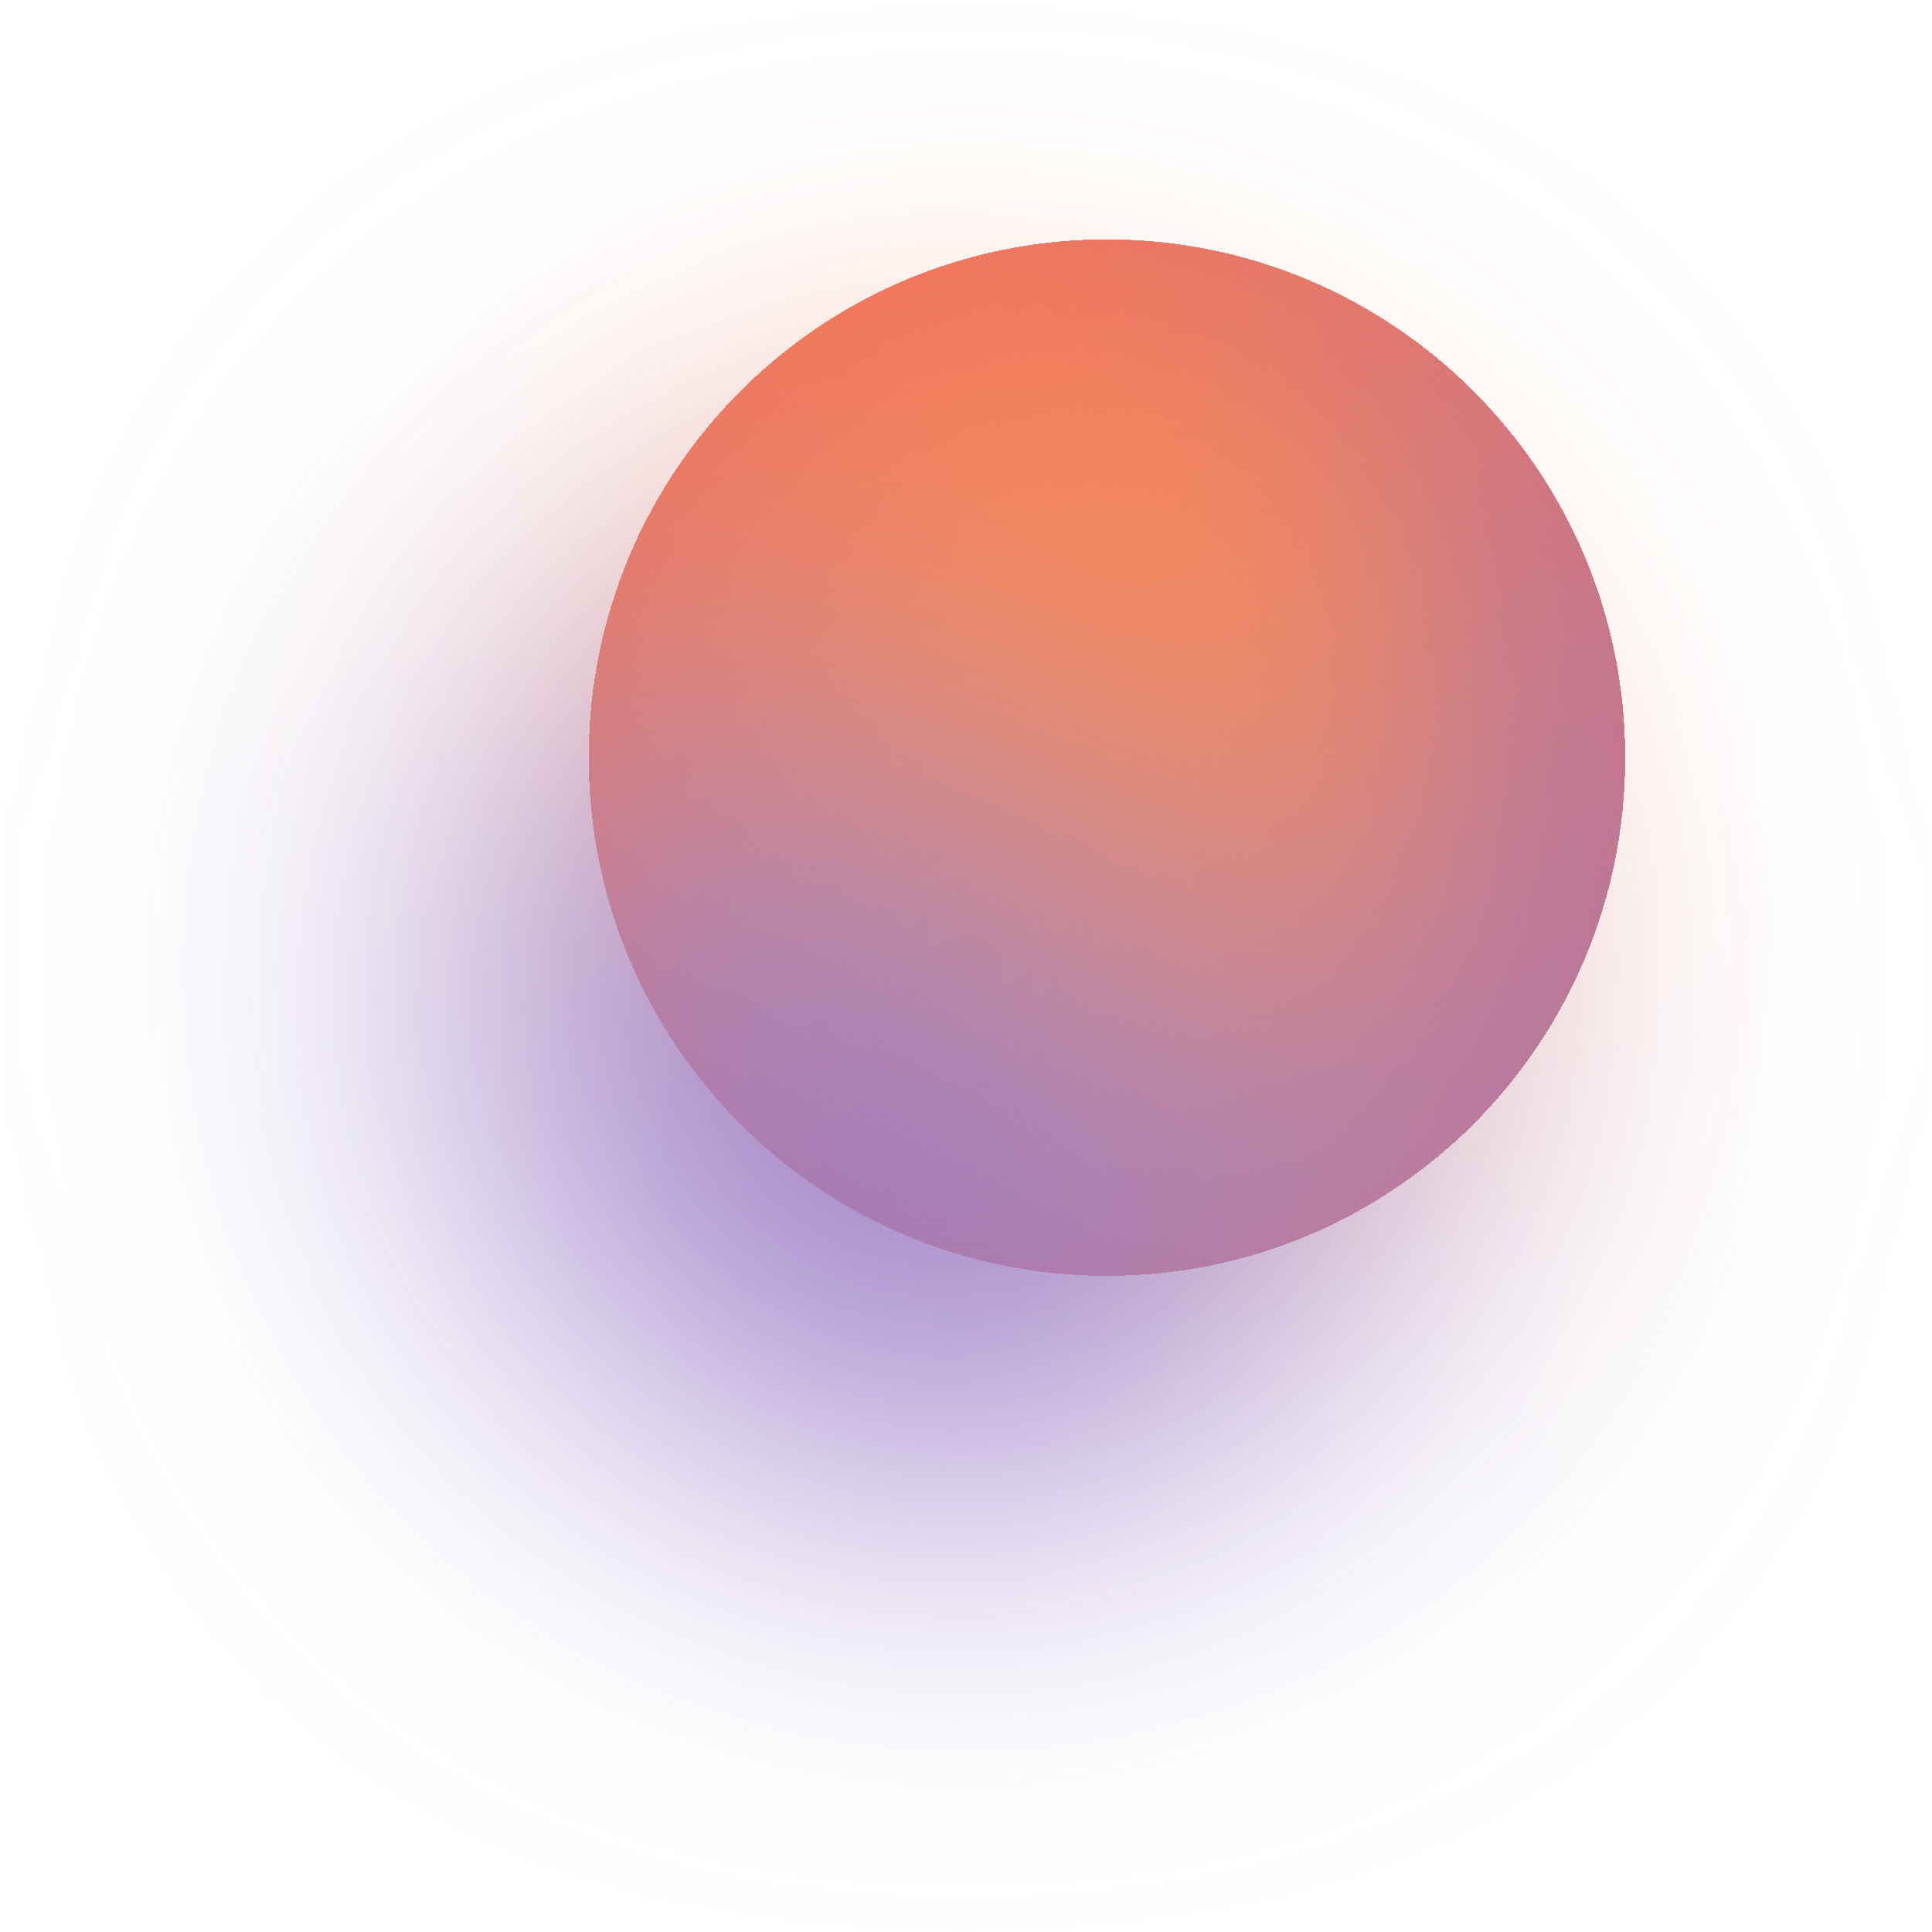
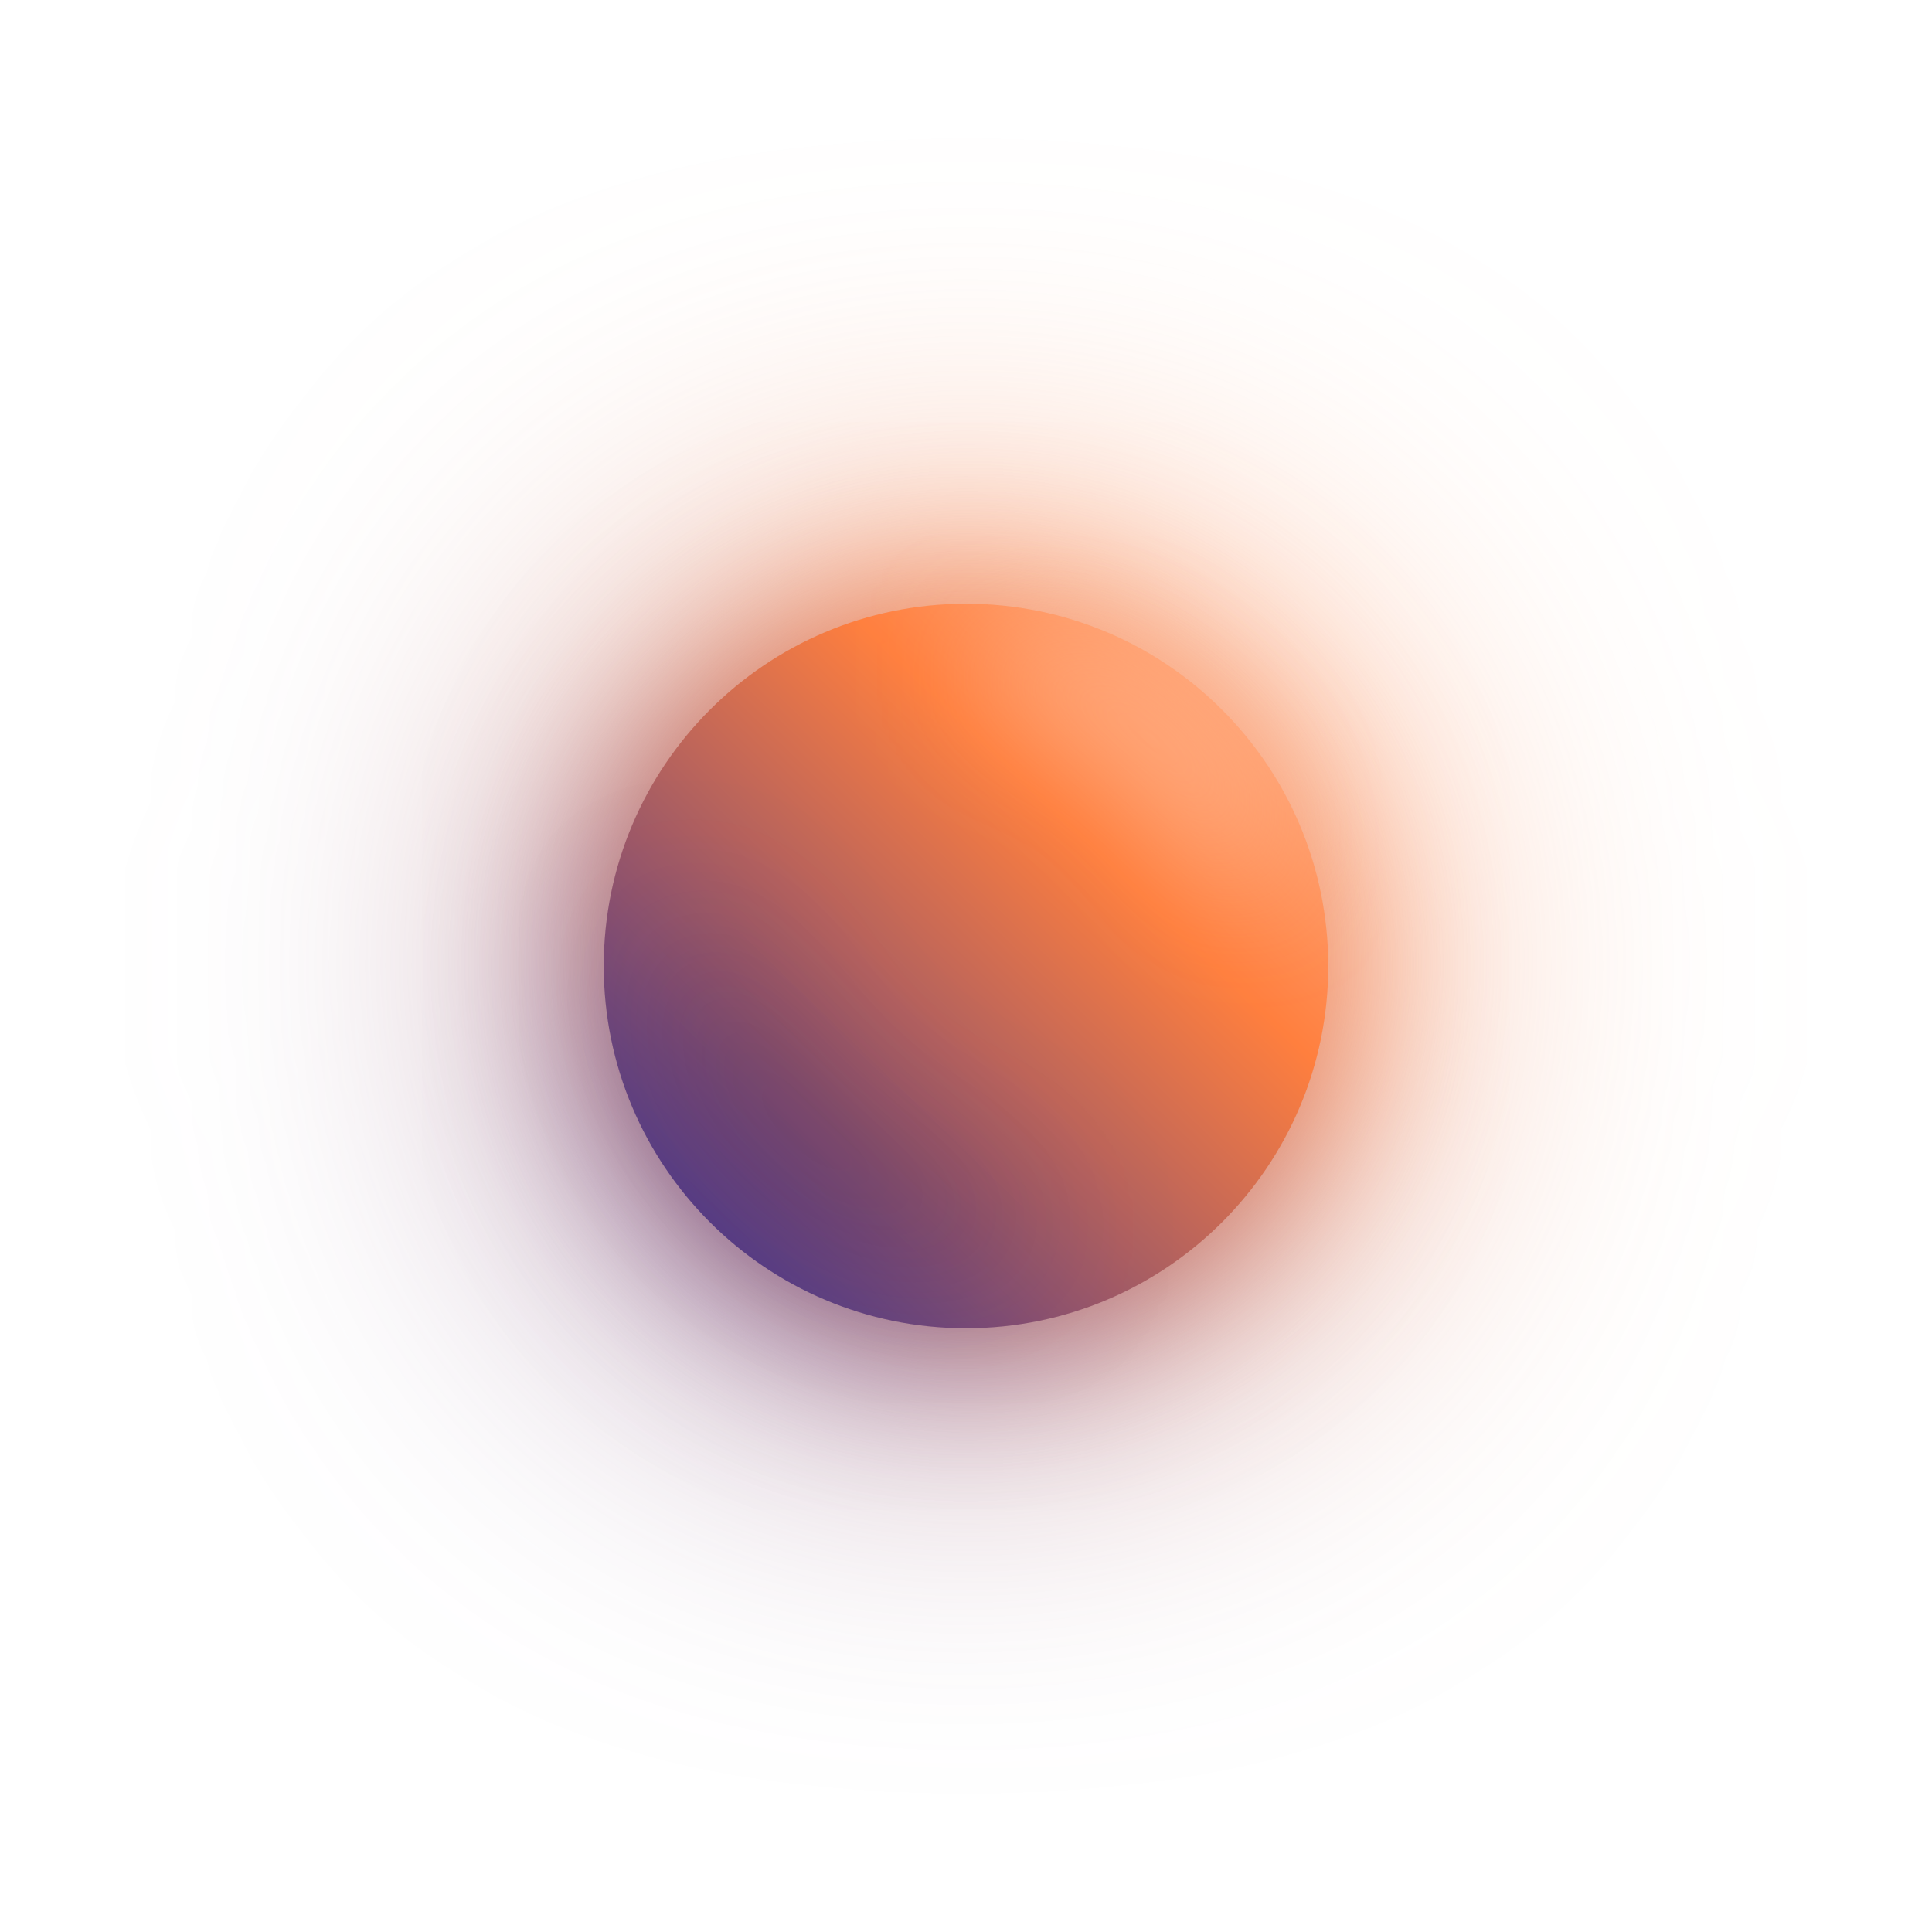
- <svg xmlns="http://www.w3.org/2000/svg" width="411" height="411" viewBox="0 0 411 411" fill="none">
-   <g opacity="0.9">
-     <g filter="url(#filter0_ii_57_22)">
-       <circle cx="235.486" cy="161.169" r="110.169" fill="#FF7F3E" />
-     </g>
-     <g filter="url(#filter1_f_57_22)">
-       <circle cx="205.374" cy="205.972" r="105.028" fill="url(#paint0_linear_57_22)" />
-     </g>
+ <svg xmlns="http://www.w3.org/2000/svg" width="640" height="640" viewBox="0 0 640 640" fill="none">
+   <g filter="url(#filter0_f_7_389)">
+     <circle cx="320" cy="320" r="120" fill="url(#paint0_linear_7_389)" />
+   </g>
+   <g filter="url(#filter1_f_7_389)">
+     <circle cx="320" cy="320" r="120" fill="url(#paint1_linear_7_389)" />
+   </g>
+   <circle cx="320" cy="320" r="120" fill="url(#paint2_linear_7_389)" />
+   <g filter="url(#filter2_f_7_389)">
+     <path d="M320 222.319C364.529 200.756 427.33 261.694 416.082 296.85L390.384 262.592C381.754 251.088 370.112 242.194 356.745 236.892L320 222.319Z" fill="#FFC1A1" />
+   </g>
+   <g style="mix-blend-mode:multiply" opacity="0.3" filter="url(#filter3_f_7_389)">
+     <path d="M350.937 409.063C282.031 436.25 207.031 361.719 224.375 296.562L263.164 354.745C270.912 366.368 281.64 375.697 294.226 381.757L350.937 409.063Z" fill="#45368D" />
  </g>
  <defs>
-     <filter id="filter0_ii_57_22" x="93.405" y="19.088" width="284.163" height="268.207" filterUnits="userSpaceOnUse" color-interpolation-filters="sRGB">
+     <filter id="filter0_f_7_389" x="140" y="140" width="360" height="360" filterUnits="userSpaceOnUse" color-interpolation-filters="sRGB">
      <feFlood flood-opacity="0" result="BackgroundImageFix" />
      <feBlend mode="normal" in="SourceGraphic" in2="BackgroundImageFix" result="shape" />
-       <feColorMatrix in="SourceAlpha" type="matrix" values="0 0 0 0 0 0 0 0 0 0 0 0 0 0 0 0 0 0 127 0" result="hardAlpha" />
-       <feOffset dx="-31.912" dy="-31.912" />
-       <feGaussianBlur stdDeviation="47.868" />
-       <feComposite in2="hardAlpha" operator="arithmetic" k2="-1" k3="1" />
-       <feColorMatrix type="matrix" values="0 0 0 0 0.533 0 0 0 0 0.38 0 0 0 0 0.737 0 0 0 1 0" />
-       <feBlend mode="normal" in2="shape" result="effect1_innerShadow_57_22" />
-       <feColorMatrix in="SourceAlpha" type="matrix" values="0 0 0 0 0 0 0 0 0 0 0 0 0 0 0 0 0 0 127 0" result="hardAlpha" />
-       <feOffset dx="31.912" dy="15.956" />
-       <feGaussianBlur stdDeviation="39.89" />
-       <feComposite in2="hardAlpha" operator="arithmetic" k2="-1" k3="1" />
-       <feColorMatrix type="matrix" values="0 0 0 0 0.945 0 0 0 0 0.384 0 0 0 0 0.275 0 0 0 1 0" />
-       <feBlend mode="normal" in2="effect1_innerShadow_57_22" result="effect2_innerShadow_57_22" />
+       <feGaussianBlur stdDeviation="30" result="effect1_foregroundBlur_7_389" />
    </filter>
-     <filter id="filter1_f_57_22" x="0.346" y="0.944" width="410.056" height="410.056" filterUnits="userSpaceOnUse" color-interpolation-filters="sRGB">
+     <filter id="filter1_f_7_389" x="0" y="0" width="640" height="640" filterUnits="userSpaceOnUse" color-interpolation-filters="sRGB">
      <feFlood flood-opacity="0" result="BackgroundImageFix" />
      <feBlend mode="normal" in="SourceGraphic" in2="BackgroundImageFix" result="shape" />
-       <feGaussianBlur stdDeviation="50" result="effect1_foregroundBlur_57_22" />
+       <feGaussianBlur stdDeviation="100" result="effect1_foregroundBlur_7_389" />
    </filter>
-     <linearGradient id="paint0_linear_57_22" x1="228.802" y1="121.112" x2="167.405" y2="242.433" gradientUnits="userSpaceOnUse">
-       <stop stop-color="#FF7F3E" />
-       <stop offset="1" stop-color="#807CE0" />
-       <stop offset="1" stop-color="#8861BC" />
+     <filter id="filter2_f_7_389" x="280" y="177.812" width="177.407" height="159.037" filterUnits="userSpaceOnUse" color-interpolation-filters="sRGB">
+       <feFlood flood-opacity="0" result="BackgroundImageFix" />
+       <feBlend mode="normal" in="SourceGraphic" in2="BackgroundImageFix" result="shape" />
+       <feGaussianBlur stdDeviation="20" result="effect1_foregroundBlur_7_389" />
+     </filter>
+     <filter id="filter3_f_7_389" x="171.844" y="246.562" width="229.094" height="218.249" filterUnits="userSpaceOnUse" color-interpolation-filters="sRGB">
+       <feFlood flood-opacity="0" result="BackgroundImageFix" />
+       <feBlend mode="normal" in="SourceGraphic" in2="BackgroundImageFix" result="shape" />
+       <feGaussianBlur stdDeviation="25" result="effect1_foregroundBlur_7_389" />
+     </filter>
+     <linearGradient id="paint0_linear_7_389" x1="527.656" y1="240.781" x2="289.531" y2="486.406" gradientUnits="userSpaceOnUse">
+       <stop offset="0.119" stop-color="#FFB590" />
+       <stop offset="0.42" stop-color="#FF7F3E" />
+       <stop offset="1" stop-color="#45368D" />
+     </linearGradient>
+     <linearGradient id="paint1_linear_7_389" x1="527.656" y1="240.781" x2="289.531" y2="486.406" gradientUnits="userSpaceOnUse">
+       <stop offset="0.119" stop-color="#FFB590" />
+       <stop offset="0.42" stop-color="#FF7F3E" />
+       <stop offset="1" stop-color="#45368D" />
+     </linearGradient>
+     <linearGradient id="paint2_linear_7_389" x1="527.656" y1="240.781" x2="289.531" y2="486.406" gradientUnits="userSpaceOnUse">
+       <stop offset="0.119" stop-color="#FFB590" />
+       <stop offset="0.42" stop-color="#FF7F3E" />
+       <stop offset="1" stop-color="#45368D" />
    </linearGradient>
  </defs>
</svg>
